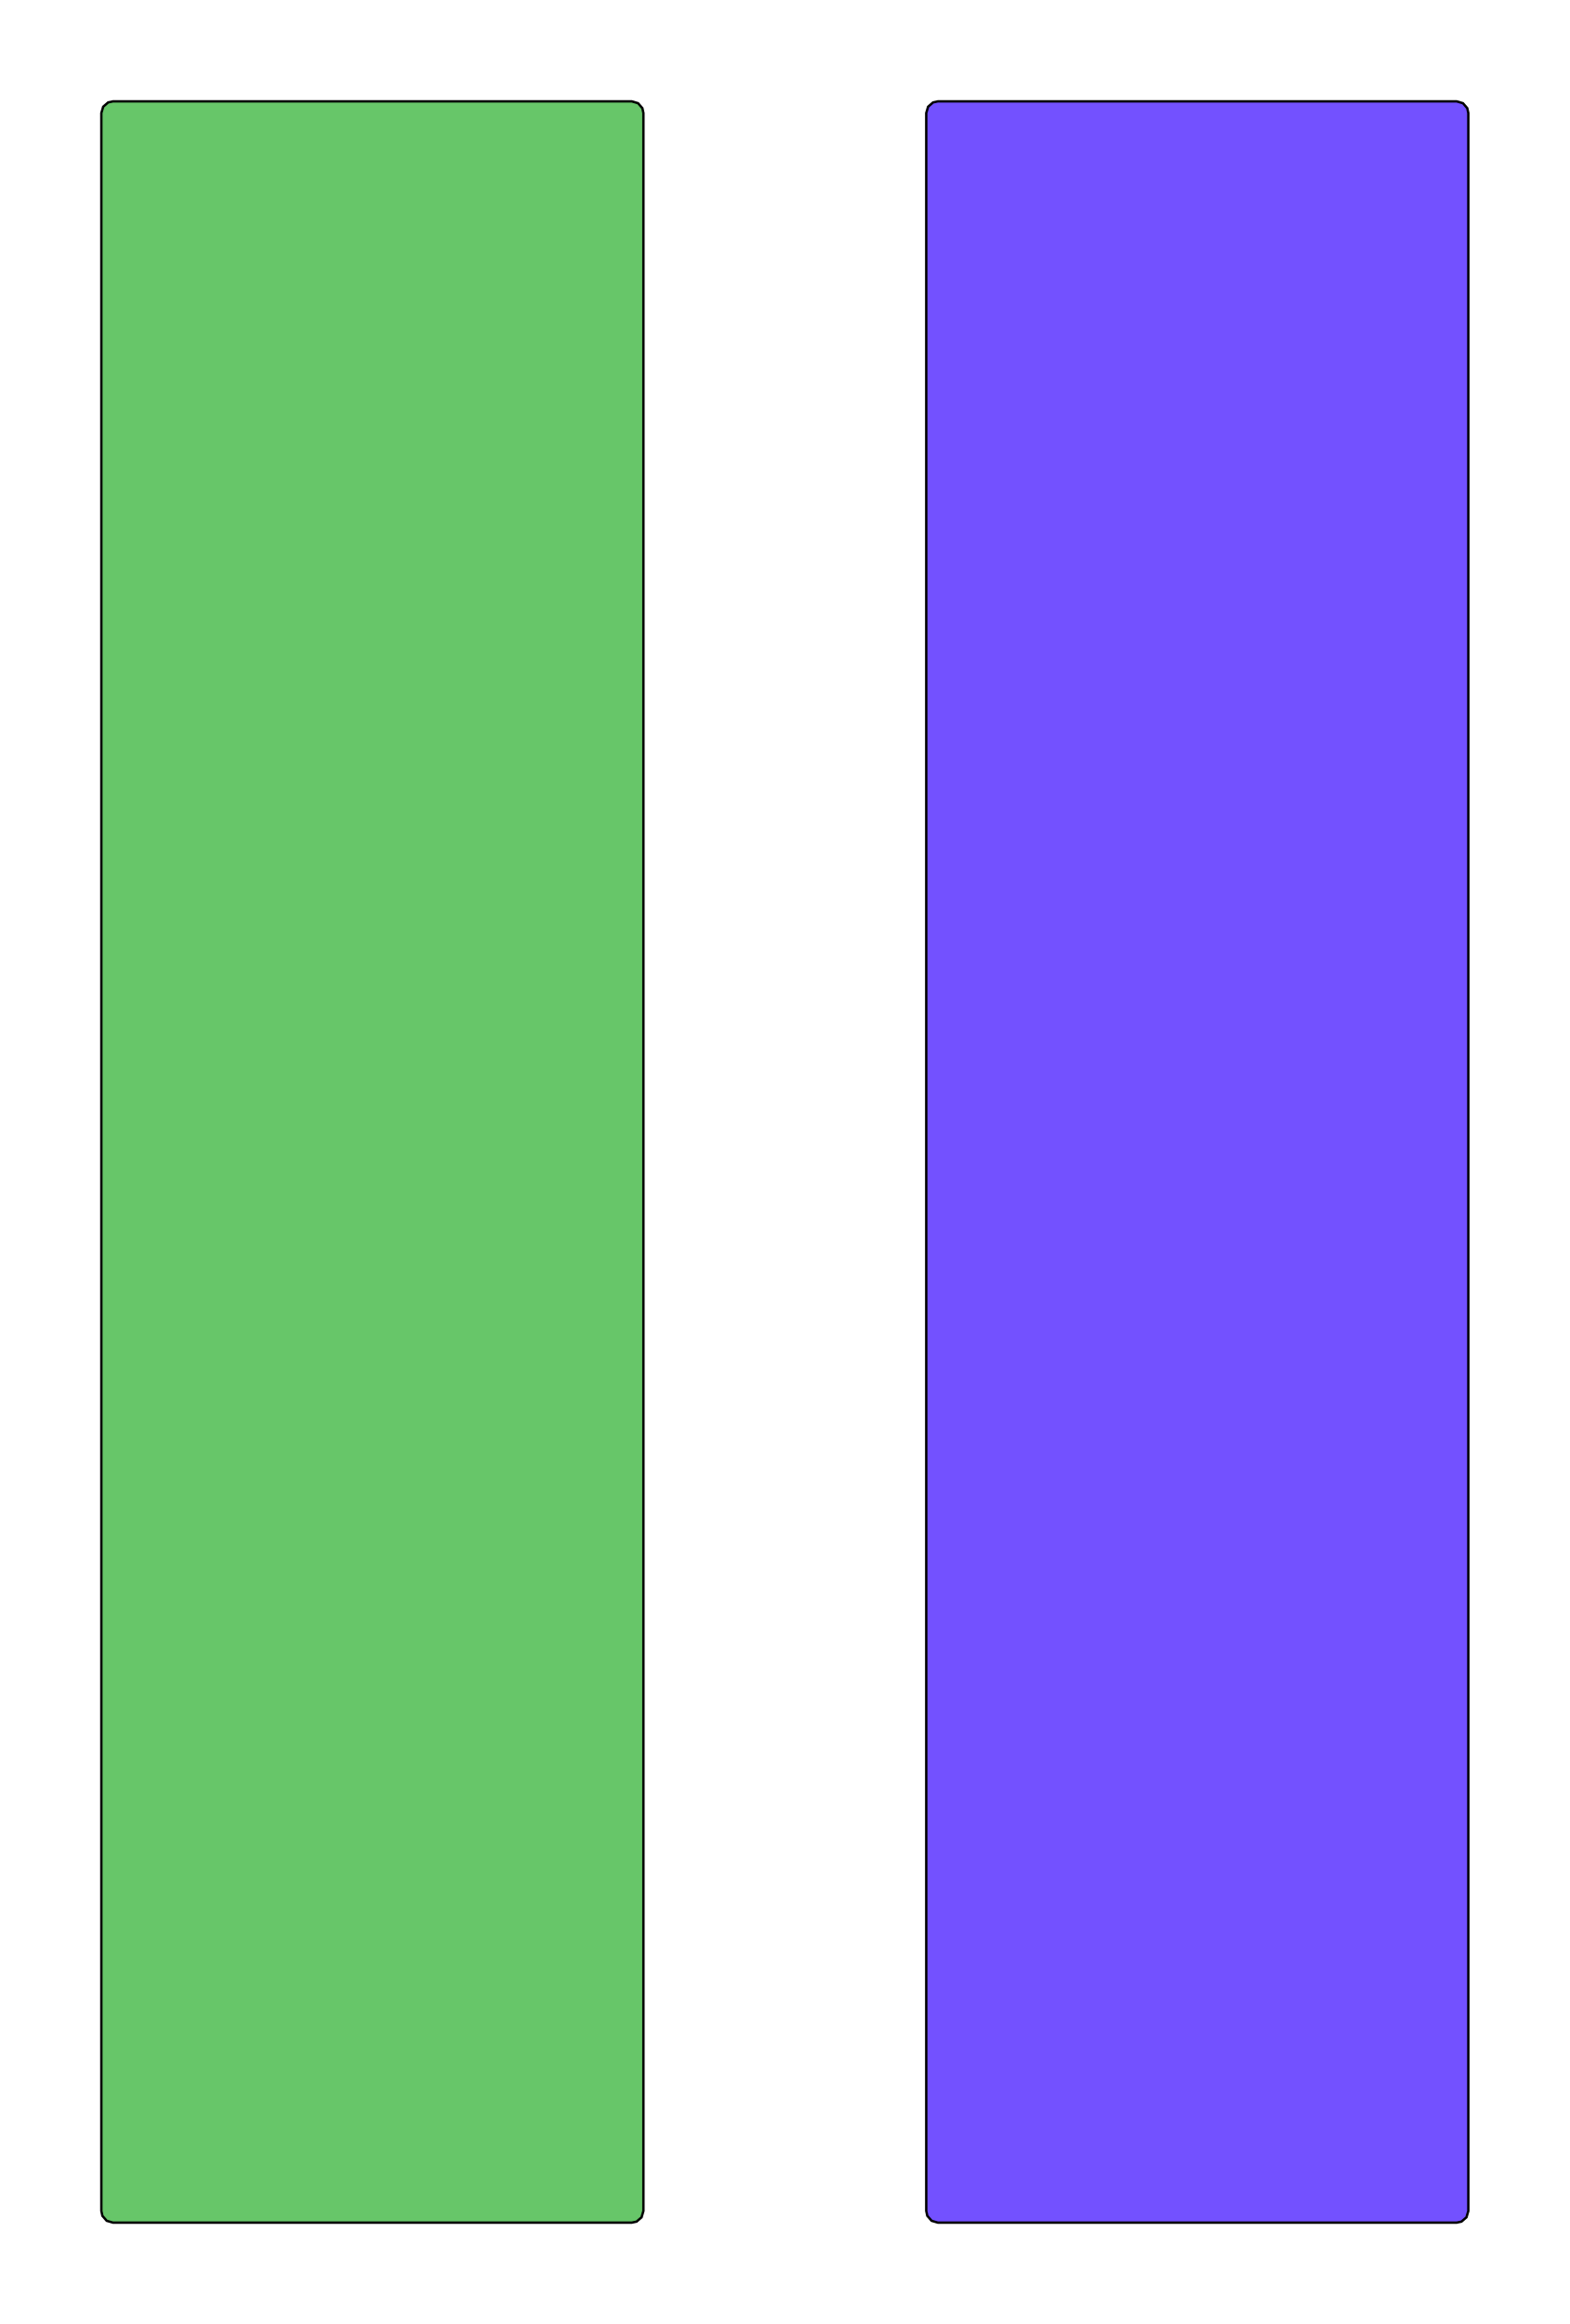
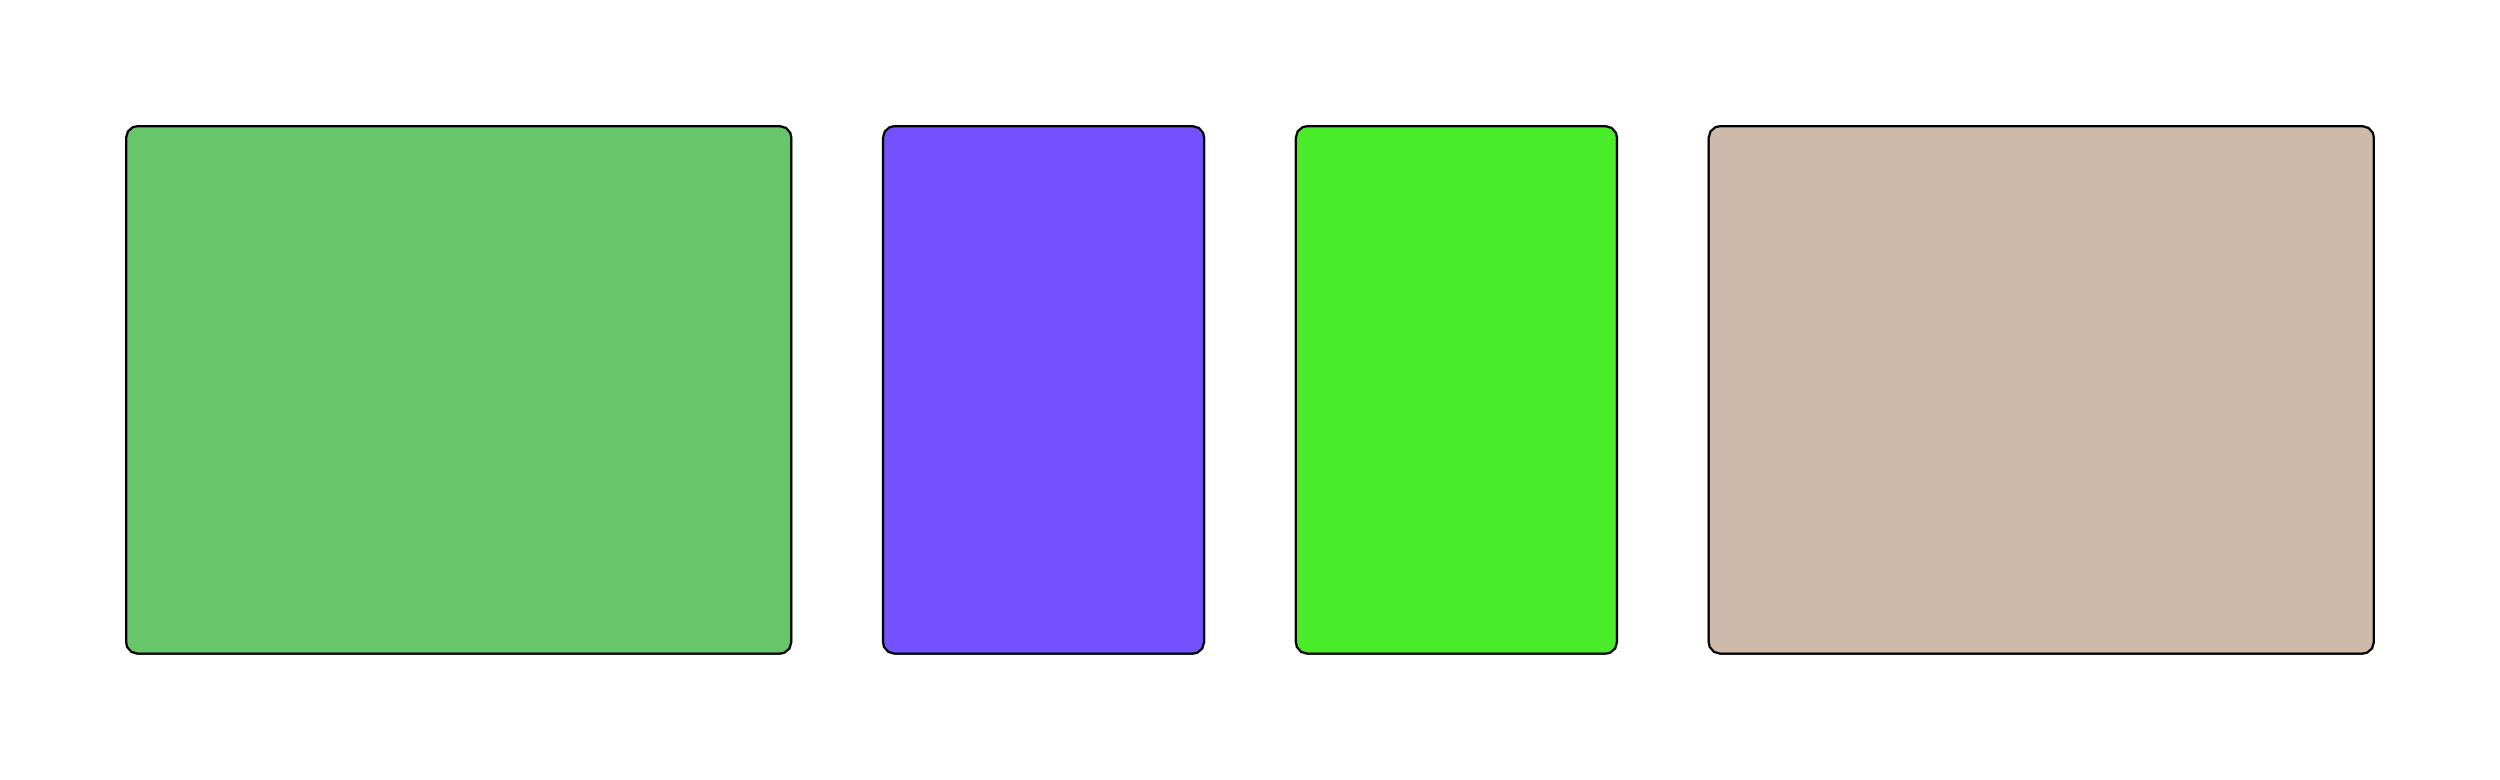
- <svg xmlns="http://www.w3.org/2000/svg" width="62.929" height="93.165" viewBox="0 0 1311.02 1940.94" version="1.1">
+ <svg xmlns="http://www.w3.org/2000/svg" width="102.992" height="32.126" viewBox="0 0 2145.67 669.291" version="1.1">
  <g fill-rule="evenodd">
-     <path d="M 84.645,1846.54 L 84.645,94.41 L 86.195,89.132 L 90.353,85.528 L 94.409,84.646 L 527.637,84.646 L 532.915,86.196 L 536.519,90.354 L 537.401,94.41 L 537.401,1846.54 L 535.851,1851.81 L 531.693,1855.42 L 527.637,1856.3 L 94.409,1856.3 L 89.131,1854.75 L 85.527,1850.59 L 84.645,1846.54 z " style="fill-opacity:1;fill:rgb(103,198,105);stroke:rgb(0,0,0);stroke-width:2" />
+     <path d="M 108.267,551.261 L 108.267,118.033 L 109.817,112.755 L 113.975,109.151 L 118.031,108.269 L 669.369,108.269 L 674.649,109.819 L 678.251,113.977 L 679.133,118.033 L 679.133,551.261 L 677.583,556.539 L 673.425,560.143 L 669.369,561.025 L 118.031,561.025 L 112.753,559.475 L 109.149,555.317 L 108.267,551.261 z " style="fill-opacity:1;fill:rgb(103,198,105);stroke:rgb(0,0,0);stroke-width:2" />
  </g>
  <g fill-rule="evenodd">
-     <path d="M 773.621,1846.54 L 773.621,94.41 L 775.171,89.132 L 779.329,85.528 L 783.385,84.646 L 1216.61,84.646 L 1221.89,86.196 L 1225.49,90.354 L 1226.38,94.41 L 1226.38,1846.54 L 1224.83,1851.81 L 1220.67,1855.42 L 1216.61,1856.3 L 783.385,1856.3 L 778.107,1854.75 L 774.503,1850.59 L 773.621,1846.54 z " style="fill-opacity:1;fill:rgb(115,81,255);stroke:rgb(0,0,0);stroke-width:2" />
+     <path d="M 757.873,551.261 L 757.873,118.033 L 759.423,112.755 L 763.581,109.151 L 767.637,108.269 L 1023.7,108.269 L 1028.98,109.819 L 1032.58,113.977 L 1033.46,118.033 L 1033.46,551.261 L 1031.91,556.539 L 1027.76,560.143 L 1023.7,561.025 L 767.637,561.025 L 762.359,559.475 L 758.755,555.317 L 757.873,551.261 z " style="fill-opacity:1;fill:rgb(115,81,255);stroke:rgb(0,0,0);stroke-width:2" />
+   </g>
+   <g fill-rule="evenodd">
+     <path d="M 1112.2,551.261 L 1112.2,118.033 L 1113.75,112.755 L 1117.91,109.151 L 1121.97,108.269 L 1378.03,108.269 L 1383.31,109.819 L 1386.91,113.977 L 1387.79,118.033 L 1387.79,551.261 L 1386.24,556.539 L 1382.09,560.143 L 1378.03,561.025 L 1121.97,561.025 L 1116.69,559.475 L 1113.09,555.317 L 1112.2,551.261 z " style="fill-opacity:1;fill:rgb(74,236,41);stroke:rgb(0,0,0);stroke-width:2" />
+   </g>
+   <g fill-rule="evenodd">
+     <path d="M 1466.53,551.261 L 1466.53,118.033 L 1468.08,112.755 L 1472.24,109.151 L 1476.3,108.269 L 2027.64,108.269 L 2032.91,109.819 L 2036.52,113.977 L 2037.4,118.033 L 2037.4,551.261 L 2035.85,556.539 L 2031.69,560.143 L 2027.64,561.025 L 1476.3,561.025 L 1471.02,559.475 L 1467.42,555.317 L 1466.53,551.261 z " style="fill-opacity:1;fill:rgb(205,186,171);stroke:rgb(0,0,0);stroke-width:2" />
  </g>
</svg>
